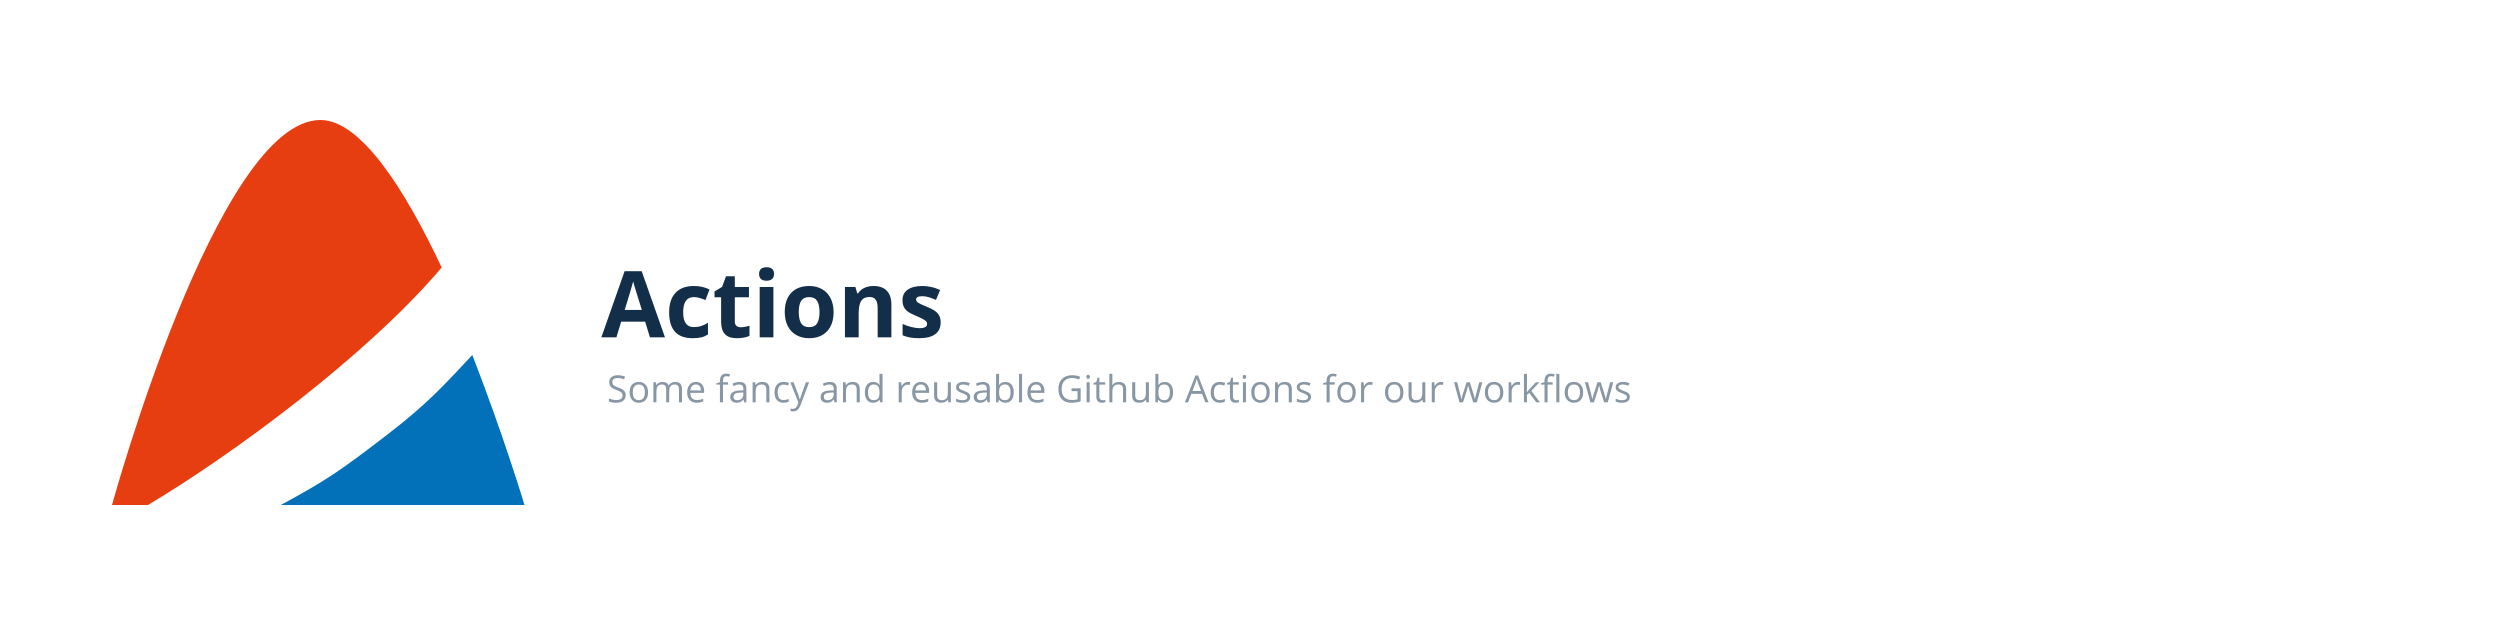
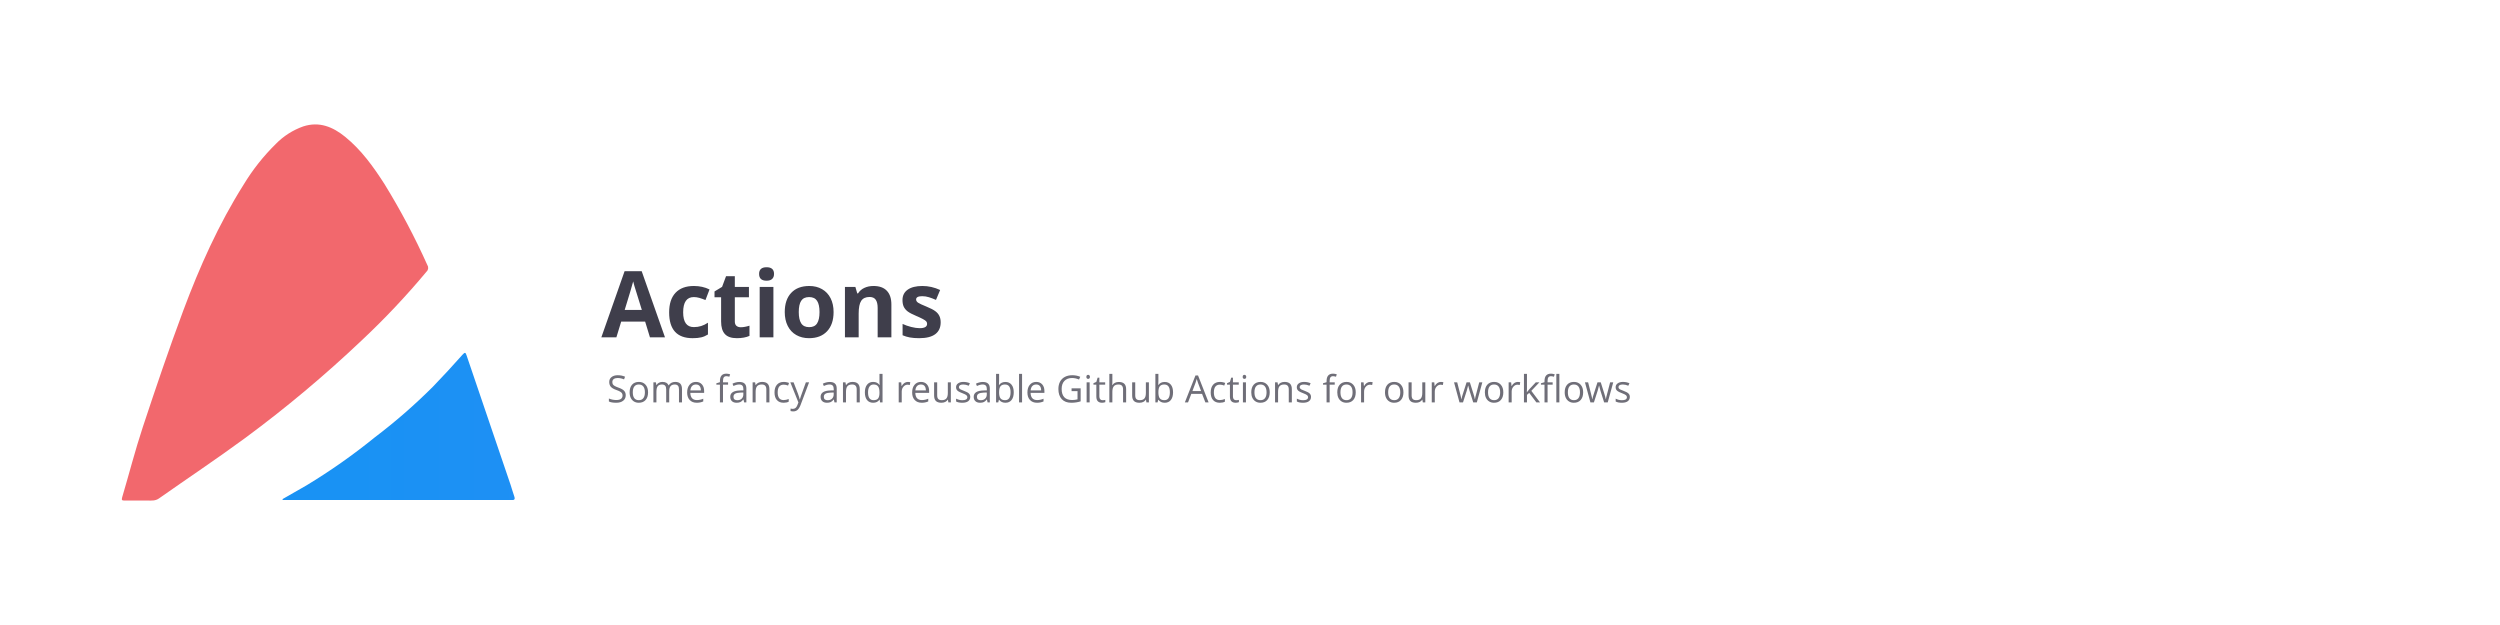
- <svg xmlns="http://www.w3.org/2000/svg" version="1.1" id="Ebene_1" x="0px" y="0px" viewBox="0 0 800 200" xml:space="preserve" width="800" height="200">
-   <defs id="defs31" />
-   <style type="text/css" id="style2">
-     .st0{fill-rule:evenodd;clip-rule:evenodd;fill:#E73E11;}
-     .st1{fill-rule:evenodd;clip-rule:evenodd;fill:#0371B9;}
-     .st2{fill:#132E48;}
-     .st3{font-family:'OpenSans-Bold';}
-     .st4{font-size:29.517px;}
-     .st5{fill-rule:evenodd;clip-rule:evenodd;fill:none;}
-     .st6{opacity:0.5;fill:#132E48;}
-     .st7{font-family:'OpenSans';}
-     .st8{font-size:12px;}
- </style>
-   <g transform="translate(0,1.53584)" id="g828">
-     <g transform="translate(35.93985,35.66416)" id="g8">
-       <path style="clip-rule:evenodd;fill:#e73e11;fill-rule:evenodd" id="path4" d="m -0.1,124.4 c 0,0 33.7,-123.2 66.7,-123.2 12.8,0 26.9,21.9 38.8,47.2 -23.6,27.9 -66.6,59.7 -94,76 -7.1,0 -11.5,0 -11.5,0 z" class="st0" />
-       <path style="clip-rule:evenodd;fill:#0371b9;fill-rule:evenodd" id="path6" d="m 88.1,101.8 c 13.5,-10.4 18.4,-16.2 27.1,-25.4 10,25.7 16.7,48 16.7,48 0,0 -41.4,0 -78,0 14.6,-7.9 18.7,-10.7 34.2,-22.6 z" class="st1" />
-     </g>
-     <text y="106.403" x="192.432" style="font-style:normal;font-variant:normal;font-weight:bold;font-stretch:normal;font-size:29.517px;font-family:'Open Sans', sans-serif;-inkscape-font-specification:'OpenSans-Bold, Bold';font-variant-ligatures:normal;font-variant-caps:normal;font-variant-numeric:normal;font-feature-settings:normal;text-align:start;writing-mode:lr-tb;text-anchor:start;fill:#132e48" id="text10" class="st2 st3 st4">Actions</text>
-     <rect style="clip-rule:evenodd;fill:none;fill-rule:evenodd" id="rect12" height="24" width="314.5" class="st5" y="118.064" x="194.24" />
-     <text y="127.221" x="194.217" style="font-size:12px;font-family:'Open Sans', sans-serif;opacity:0.5;fill:#132e48;-inkscape-font-specification:'Open Sans, sans-serif, Normal';font-weight:normal;font-style:normal;font-stretch:normal;font-variant:normal;text-anchor:start;text-align:start;writing-mode:lr;font-variant-ligatures:normal;font-variant-caps:normal;font-variant-numeric:normal;font-feature-settings:normal;" id="text14" class="st6 st7 st8">Some fancy and reusable Github Actions for our workflows</text>
+ <svg xmlns="http://www.w3.org/2000/svg" id="hg-readme-banner-v2" viewBox="0 0 800 200" width="800" height="200">
+   <defs>
+     <linearGradient id="a" x1="112.46" y1="309.13" x2="314.5" y2="309.13" gradientUnits="userSpaceOnUse" gradientTransform="translate(-33.985 -122.816)">
+       <stop offset="0" stop-color="#1992f4" />
+       <stop offset="1" stop-color="#2b8af6" />
+     </linearGradient>
+   </defs>
+   <style>.st3{font-family:'OpenSans-Bold'}.st4{font-size:29.517px}.st5{fill-rule:evenodd;clip-rule:evenodd;fill:none}.st7{font-family:'OpenSans'}.st8{font-size:12px}@media (prefers-color-scheme:dark){text{fill:#f0f6fc!important}}</style>
+   <text y="107.939" x="192.432" style="font-family:'Open Sans', sans-serif;-inkscape-font-specification:'OpenSans-Bold, Bold';font-variant-ligatures:normal;font-variant-caps:normal;font-variant-numeric:normal;font-feature-settings:normal;text-align:start" class="st3 st4" font-weight="700" font-size="29.517" font-family="'Open Sans',sans-serif" fill="#3f3e4b">Actions</text>
+   <path class="st5" clip-rule="evenodd" fill="none" fill-rule="evenodd" d="M194.24 119.6h314.5v24h-314.5z" />
+   <text y="128.757" x="194.217" style="font-family:'Open Sans', sans-serif;-inkscape-font-specification:'Open Sans, sans-serif, Normal';font-variant-ligatures:normal;font-variant-caps:normal;font-variant-numeric:normal;font-feature-settings:normal;text-align:start" class="st7 st8" font-weight="400" font-size="12" font-family="'Open Sans',sans-serif" opacity=".75" fill="#3f3e4b">Some fancy and reusable Github Actions for our workflows</text>
+   <g transform="translate(33.985 122.816)">
+     <path d="M129.427 32.4q-7-20.71-14.09-41.44c-.33-1-.52-1.18-1.34-.25-3.1 3.48-6.25 6.92-9.49 10.26a180.23 180.23 0 0 1-18.54 16.15 193.7 193.7 0 0 1-21.95 15.43c-2.53 1.47-5.08 2.91-7.62 4.36l.11.27h73.05c1 .1 1.4-.13 1-1.22-.4-1.09-.73-2.38-1.13-3.56z" fill="url(#a)" />
+     <path d="M89.077-63.87c-3.57-5.58-7.42-10.95-12.62-15.17-3.93-3.19-8.28-5-13.42-3.32a23 23 0 0 0-8.76 5.6 66.77 66.77 0 0 0-10.34 13.09c-8 12.68-14.06 26.28-19.28 40.25-4.6 12.33-8.82 24.8-12.95 37.29-2.45 7.41-4.39 15-6.61 22.49-.26.88 0 1 .79 1h7.4c1.23 0 2.44.14 3.6-.68 9.17-6.45 18.51-12.67 27.55-19.31a396.21 396.21 0 0 0 37.36-31.3 245.79 245.79 0 0 0 20.74-22 1.6 1.6 0 0 0 .26-2 224.45 224.45 0 0 0-13.72-25.94z" fill="#f2686d" />
  </g>
</svg>
